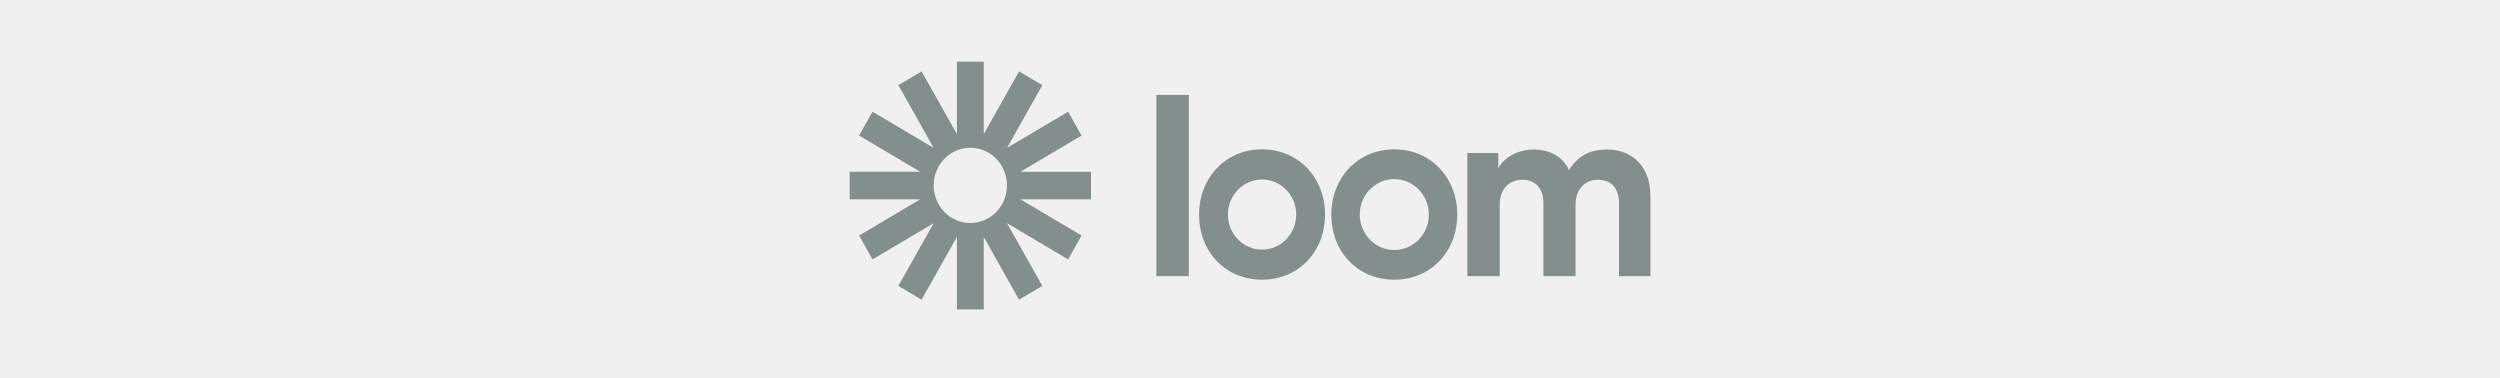
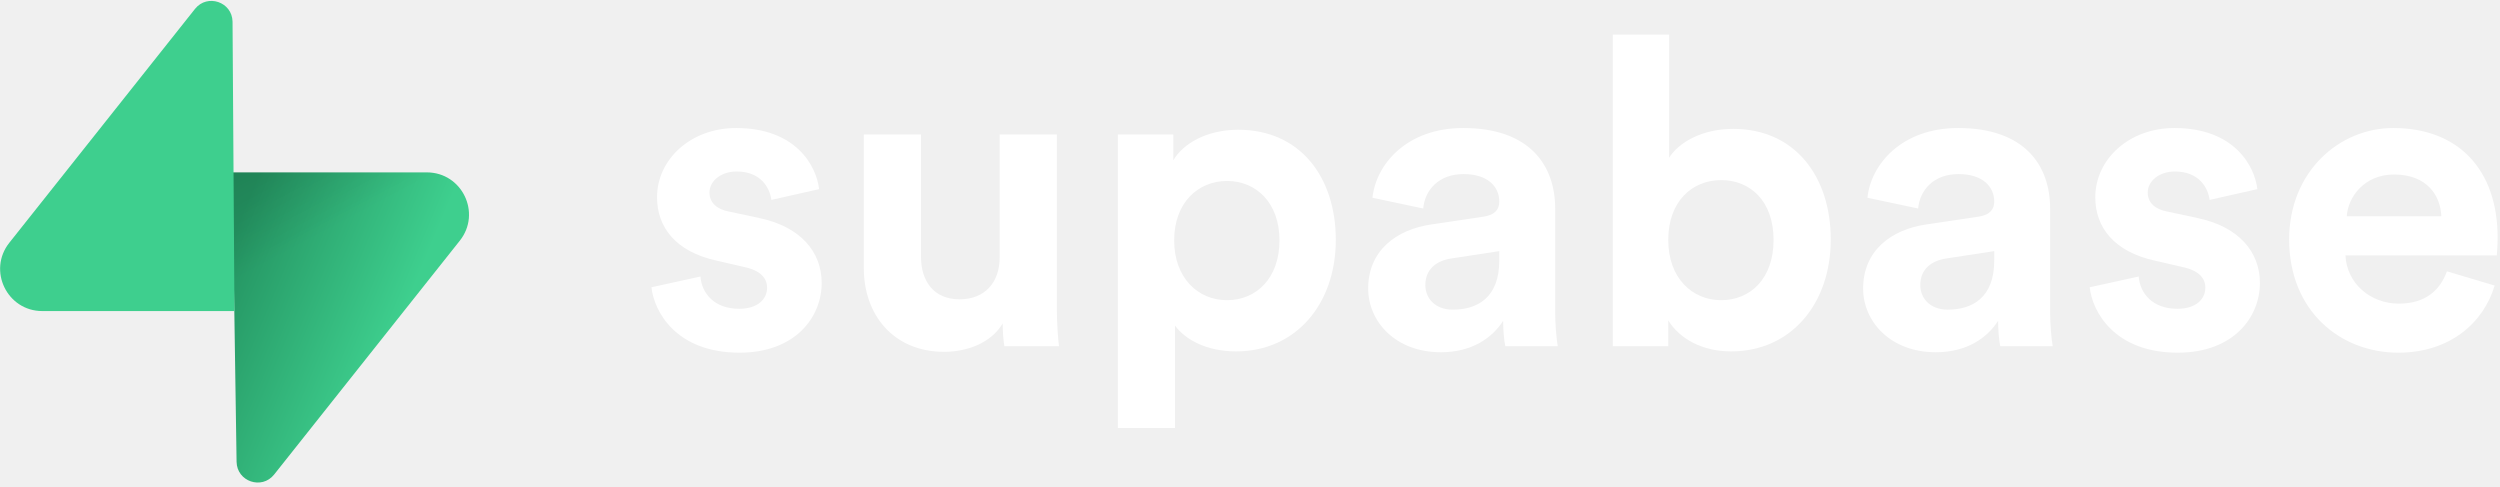
- <svg xmlns="http://www.w3.org/2000/svg" width="305" height="46" viewBox="0 0 305 46" fill="none">
-   <path d="M141.078 33.687V11.581H145.033V33.687H141.078Z" fill="#838F8C" />
-   <path d="M179.016 18.665H182.793V20.497C183.595 19.032 185.47 18.237 187.075 18.237C189.069 18.237 190.674 19.123 191.417 20.741C192.576 18.908 194.124 18.237 196.057 18.237C198.763 18.237 201.35 19.917 201.35 23.947V33.687H197.514V24.772C197.514 23.153 196.74 21.932 194.926 21.932C193.23 21.932 192.219 23.276 192.219 24.895V33.688H188.295V24.772C188.295 23.153 187.492 21.932 185.707 21.932C183.981 21.932 182.97 23.245 182.97 24.895V33.688H179.016V18.665Z" fill="#838F8C" />
-   <path d="M153.971 34.122C149.516 34.122 146.289 30.731 146.289 26.176C146.289 21.694 149.505 18.222 153.971 18.222C158.459 18.222 161.653 21.726 161.653 26.176C161.653 30.698 158.425 34.122 153.971 34.122ZM153.971 21.899C151.673 21.899 149.804 23.817 149.804 26.177C149.804 28.536 151.673 30.455 153.971 30.455C156.269 30.455 158.138 28.536 158.138 26.177C158.138 23.817 156.269 21.899 153.971 21.899Z" fill="#838F8C" />
-   <path d="M170.104 34.122C165.648 34.122 162.422 30.731 162.422 26.176C162.422 21.694 165.638 18.222 170.104 18.222C174.592 18.222 177.786 21.726 177.786 26.176C177.786 30.698 174.556 34.122 170.104 34.122ZM170.104 21.848C167.78 21.848 165.889 23.79 165.889 26.175C165.889 28.561 167.78 30.503 170.104 30.503C172.428 30.503 174.319 28.561 174.319 26.175C174.319 23.79 172.427 21.848 170.104 21.848Z" fill="#838F8C" />
-   <path d="M133.104 20.956H124.493L131.951 16.537L130.313 13.626L122.856 18.044L127.16 10.392L124.323 8.71L120.018 16.362V7.526H116.742V16.363L112.436 8.71L109.6 10.391L113.905 18.043L106.447 13.626L104.81 16.536L112.267 20.955H103.656V24.316H112.266L104.81 28.735L106.447 31.646L113.904 27.229L109.599 34.881L112.436 36.562L116.742 28.909V37.745H120.017V28.91L124.322 36.562L127.159 34.881L122.854 27.228L130.311 31.646L131.949 28.735L124.493 24.317H133.103V20.956H133.104ZM118.38 27.208C115.91 27.208 113.908 25.153 113.908 22.619C113.908 20.084 115.91 18.029 118.38 18.029C120.85 18.029 122.852 20.084 122.852 22.619C122.852 25.153 120.85 27.208 118.38 27.208Z" fill="#838F8C" />
+ <svg xmlns="http://www.w3.org/2000/svg" viewBox="0 0 581 113" fill="none">
+   <path d="M151.397 66.761C151.996 72.362 157.091 81.964 171.877 81.964C184.764 81.964 190.959 73.762 190.959 65.761C190.959 58.559 186.063 52.658 176.373 50.657L169.379 49.157C166.682 48.657 164.884 47.157 164.884 44.756C164.884 41.955 167.681 39.855 171.178 39.855C176.772 39.855 178.87 43.556 179.27 46.456L190.359 43.956C189.76 38.655 185.064 29.753 171.078 29.753C160.488 29.753 152.696 37.054 152.696 45.856C152.696 52.758 156.991 58.459 166.482 60.559L172.976 62.06C176.772 62.86 178.271 64.66 178.271 66.861C178.271 69.462 176.173 71.762 171.777 71.762C165.983 71.762 163.085 68.161 162.786 64.26L151.397 66.761Z" fill="white" />
+   <path d="M233.421 80.464H246.109C245.909 78.763 245.609 75.363 245.609 71.562V31.253H232.321V59.859C232.321 65.561 228.925 69.561 223.031 69.561C216.837 69.561 214.039 65.16 214.039 59.659V31.253H200.752V62.36C200.752 73.062 207.545 81.764 219.434 81.764C224.628 81.764 230.325 79.764 233.022 75.163C233.022 77.163 233.221 79.464 233.421 80.464Z" fill="white" />
+   <path d="M273.076 99.468V75.663C275.473 78.964 280.469 81.664 287.263 81.664C301.149 81.664 310.439 70.662 310.439 55.758C310.439 41.155 302.148 30.153 287.762 30.153C280.37 30.153 274.875 33.453 272.677 37.254V31.253H259.79V99.468H273.076ZM297.352 55.858C297.352 64.661 291.958 69.762 285.164 69.762C278.372 69.762 272.877 64.561 272.877 55.858C272.877 47.157 278.372 42.055 285.164 42.055C291.958 42.055 297.352 47.157 297.352 55.858Z" fill="white" />
+   <path d="M317.964 67.061C317.964 74.763 324.357 81.864 334.848 81.864C342.139 81.864 346.835 78.463 349.332 74.562C349.332 76.463 349.532 79.163 349.832 80.464H362.02C361.72 78.763 361.422 75.263 361.422 72.662V48.457C361.422 38.554 355.627 29.753 340.043 29.753C326.855 29.753 319.761 38.254 318.963 45.956L330.751 48.457C331.151 44.156 334.348 40.455 340.141 40.455C345.737 40.455 348.434 43.356 348.434 46.856C348.434 48.557 347.536 49.957 344.738 50.357L332.65 52.158C324.458 53.358 317.964 58.259 317.964 67.061ZM337.644 71.962C333.349 71.962 331.25 69.161 331.25 66.261C331.25 62.46 333.947 60.559 337.345 60.059L348.434 58.359V60.559C348.434 69.261 343.239 71.962 337.644 71.962Z" fill="white" />
+   <path d="M387.703 80.464V74.463C390.299 78.664 395.494 81.664 402.288 81.664C416.276 81.664 425.467 70.562 425.467 55.658C425.467 41.055 417.174 29.953 402.788 29.953C395.494 29.953 390.1 33.154 387.902 36.654V8.048H374.815V80.464H387.703ZM412.178 55.758C412.178 64.76 406.784 69.762 399.99 69.762C393.297 69.762 387.703 64.661 387.703 55.758C387.703 46.756 393.297 41.855 399.99 41.855C406.784 41.855 412.178 46.756 412.178 55.758Z" fill="white" />
+   <path d="M432.99 67.061C432.99 74.763 439.383 81.864 449.873 81.864C457.165 81.864 461.862 78.463 464.358 74.562C464.358 76.463 464.559 79.163 464.858 80.464H477.046C476.748 78.763 476.448 75.263 476.448 72.662V48.457C476.448 38.554 470.653 29.753 455.068 29.753C441.881 29.753 434.788 38.254 433.989 45.956L445.776 48.457C446.177 44.156 449.374 40.455 455.167 40.455C460.763 40.455 463.46 43.356 463.46 46.856C463.46 48.557 462.561 49.957 459.763 50.357L447.676 52.158C439.484 53.358 432.99 58.259 432.99 67.061ZM452.671 71.962C448.375 71.962 446.276 69.161 446.276 66.261C446.276 62.46 448.973 60.559 452.371 60.059L463.46 58.359V60.559C463.46 69.261 458.265 71.962 452.671 71.962Z" fill="white" />
+   <path d="M485.645 66.761C486.243 72.362 491.339 81.964 506.124 81.964C519.012 81.964 525.205 73.762 525.205 65.761C525.205 58.559 520.311 52.658 510.62 50.657L503.626 49.157C500.929 48.657 499.132 47.157 499.132 44.756C499.132 41.955 501.928 39.855 505.425 39.855C511.021 39.855 513.118 43.556 513.519 46.456L524.607 43.956C524.007 38.655 519.312 29.753 505.326 29.753C494.735 29.753 486.944 37.054 486.944 45.856C486.944 52.758 491.238 58.459 500.73 60.559L507.224 62.06C511.021 62.86 512.519 64.66 512.519 66.861C512.519 69.462 510.421 71.762 506.025 71.762C500.23 71.762 497.334 68.161 497.034 64.26L485.645 66.761Z" fill="white" />
+   <path d="M545.385 50.257C545.685 45.756 549.482 40.555 556.375 40.555C563.967 40.555 567.165 45.356 567.365 50.257H545.385ZM568.664 63.06C567.065 67.461 563.668 70.562 557.474 70.562C550.88 70.562 545.385 65.861 545.087 59.359H580.252C580.252 59.159 580.451 57.159 580.451 55.258C580.451 39.455 571.361 29.753 556.175 29.753C543.588 29.753 531.998 39.955 531.998 55.658C531.998 72.262 543.886 81.964 557.374 81.964C569.462 81.964 577.255 74.863 579.753 66.361L568.664 63.06Z" fill="white" />
+   <path d="M63.708 110.284C60.848 113.885 55.05 111.912 54.981 107.314L53.974 40.063L99.194 40.063C107.384 40.063 111.952 49.523 106.859 55.937L63.708 110.284Z" fill="url(#supabase_wordmark_dark__paint0_linear)" />
+   <path d="M63.708 110.284C60.848 113.885 55.05 111.912 54.981 107.314L53.974 40.063L99.194 40.063C107.384 40.063 111.952 49.523 106.859 55.937L63.708 110.284Z" fill="url(#supabase_wordmark_dark__paint1_linear)" fill-opacity="0.2" />
+   <path d="M45.317 2.071C48.176 -1.53 53.974 0.443 54.043 5.041L54.485 72.292H9.831C1.64 72.292 -2.928 62.832 2.166 56.417L45.317 2.071Z" fill="#3ECF8E" />
+   <defs>
+     <linearGradient id="supabase_wordmark_dark__paint0_linear" x1="53.974" y1="54.974" x2="94.163" y2="71.829" gradientUnits="userSpaceOnUse">
+       <stop stop-color="#249361" />
+       <stop offset="1" stop-color="#3ECF8E" />
+     </linearGradient>
+     <linearGradient id="supabase_wordmark_dark__paint1_linear" x1="36.156" y1="30.578" x2="54.484" y2="65.081" gradientUnits="userSpaceOnUse">
+       <stop />
+       <stop offset="1" stop-opacity="0" />
+     </linearGradient>
+   </defs>
</svg>
